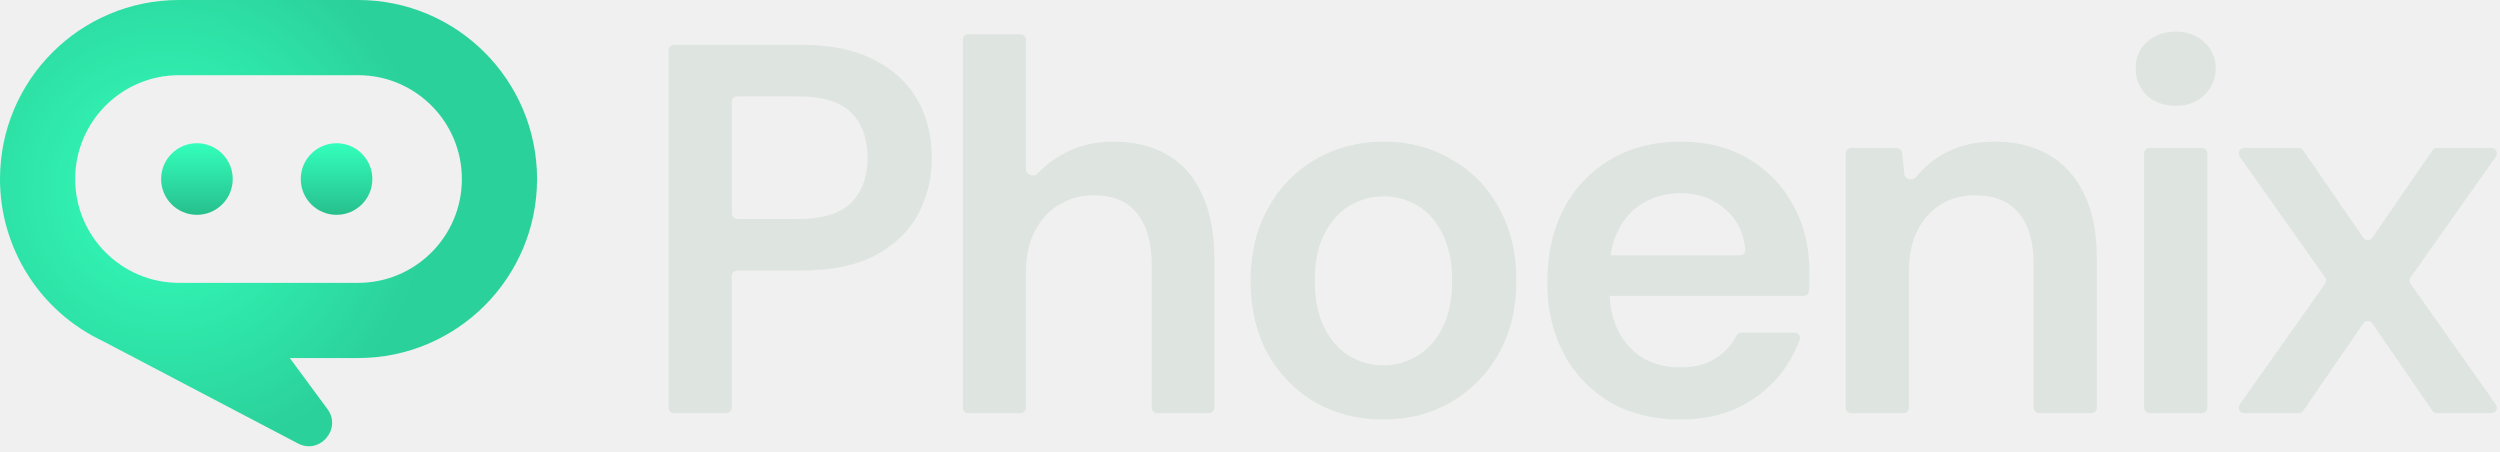
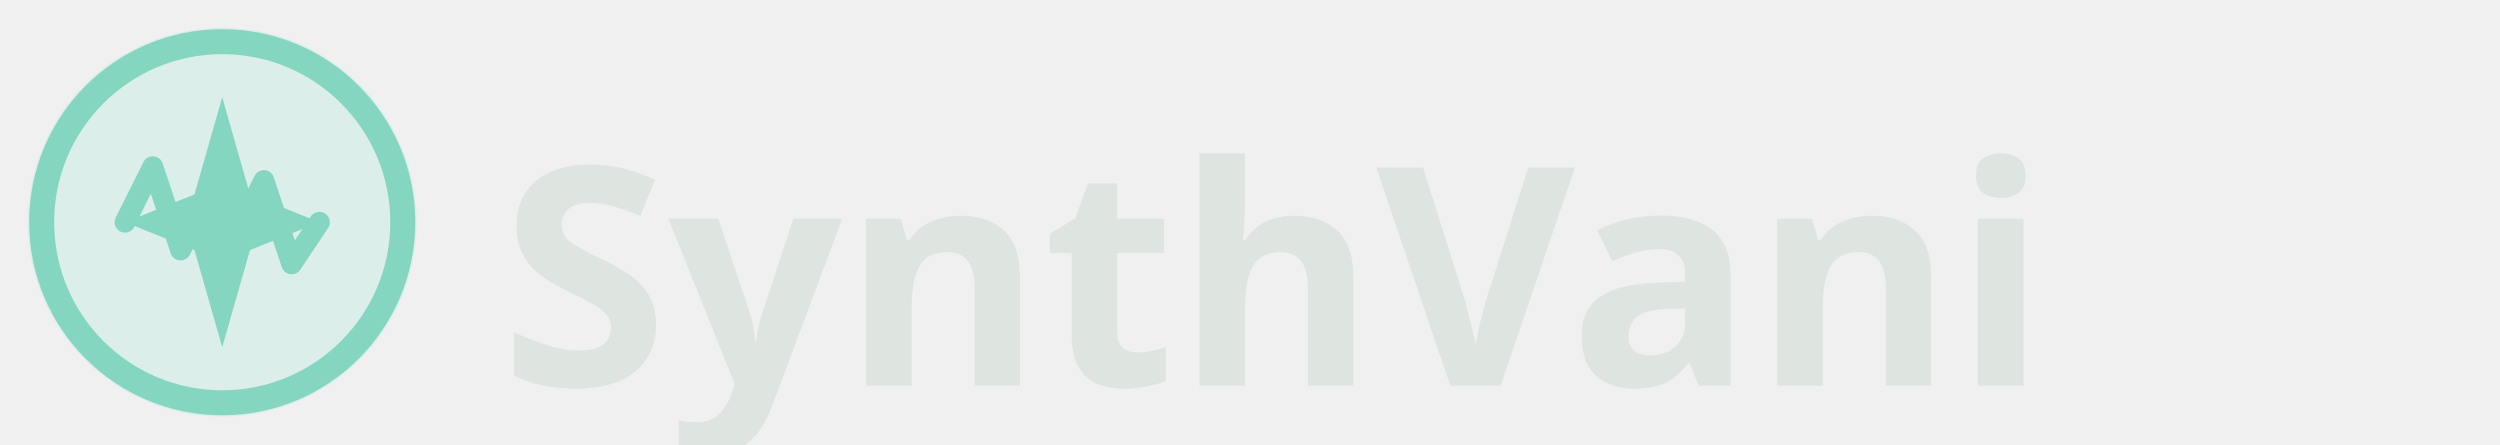
- <svg xmlns="http://www.w3.org/2000/svg" width="133" height="24" fill="none">
-   <g fill-rule="evenodd" clip-path="url(#a)" clip-rule="evenodd">
-     <path fill="url(#b)" d="M0 9.524A9.524 9.524 0 0 1 9.524 0h9.524a9.524 9.524 0 0 1 9.523 9.524 9.524 9.524 0 0 1-9.523 9.524h-3.63l2.001 2.712c.78 1.057-.407 2.442-1.571 1.831L5.467 18.143A9.53 9.53 0 0 1 0 9.523m4 0A5.524 5.524 0 0 1 9.524 4h9.524a5.524 5.524 0 0 1 0 11.048H9.524A5.524 5.524 0 0 1 4 9.524" />
-     <path fill="url(#c)" d="M17.905 11.429a1.905 1.905 0 1 0 0-3.81 1.905 1.905 0 0 0 0 3.81m-7.429 0a1.905 1.905 0 1 0 0-3.81 1.905 1.905 0 0 0 0 3.81" />
+ <svg xmlns="http://www.w3.org/2000/svg" viewBox="0 0 180 32" width="180" height="32">
+   <g transform="translate(2, 1)">
+     <circle cx="14" cy="15" r="14" fill="#aeeadb" opacity="0.3" />
+     <circle cx="14" cy="15" r="13" fill="none" stroke="#85D6C1" stroke-width="1.8" />
+     <path d="M14,6 L16,13 L21,15 L16,17 L14,24 L12,17 L7,15 L12,13 Z" fill="#85D6C1" />
+     <polyline points="7,15 9,11 11,17 13,13 15,16 17,12 19,18 21,15" fill="none" stroke="#85D6C1" stroke-width="1.5" stroke-linecap="round" stroke-linejoin="round" />
  </g>
-   <path fill="#DEE4E0" d="M35.863 21.982a.29.29 0 0 1-.292-.292V2.674c0-.161.131-.292.292-.292h6.764q2.352 0 3.892.812 1.54.784 2.296 2.128t.756 3.08a6.3 6.3 0 0 1-.728 2.996q-.727 1.344-2.268 2.184-1.539.812-3.948.812h-3.404a.29.29 0 0 0-.292.292v7.004c0 .161-.13.292-.291.292zm3.068-10.624c0 .161.131.292.292.292h3.208q1.989 0 2.856-.868.869-.895.868-2.38 0-1.54-.868-2.408-.867-.868-2.856-.868h-3.208a.29.29 0 0 0-.292.292zM51.51 21.982a.29.29 0 0 1-.291-.292V2.114c0-.161.13-.292.291-.292h2.777c.161 0 .291.13.291.292v6.901c0 .295.425.428.627.212a5.2 5.2 0 0 1 1.278-.993q1.204-.7 2.716-.7 1.736 0 2.94.728 1.203.7 1.82 2.1.644 1.373.644 3.444v7.884c0 .161-.131.292-.292.292h-2.749a.29.29 0 0 1-.291-.292v-7.576q0-1.82-.785-2.772-.755-.952-2.323-.952-1.009 0-1.82.504-.812.476-1.289 1.4-.476.896-.476 2.212v7.184c0 .161-.13.292-.291.292zM73.585 22.318q-2.016 0-3.64-.924a6.9 6.9 0 0 1-2.52-2.604q-.896-1.68-.896-3.836 0-2.212.924-3.864.924-1.68 2.52-2.604 1.624-.952 3.64-.952t3.612.952a6.44 6.44 0 0 1 2.52 2.576q.924 1.652.924 3.864 0 2.213-.924 3.864a6.83 6.83 0 0 1-2.548 2.604q-1.596.924-3.612.924m0-2.884a3.4 3.4 0 0 0 1.82-.504q.84-.504 1.344-1.512t.504-2.492-.504-2.464q-.476-1.008-1.316-1.512a3.4 3.4 0 0 0-1.82-.504q-.98 0-1.82.504t-1.344 1.512q-.504.98-.504 2.464t.504 2.492 1.316 1.512q.84.504 1.82.504M89.4 22.318q-2.1 0-3.697-.896a6.5 6.5 0 0 1-2.492-2.576q-.895-1.651-.895-3.808 0-2.24.867-3.92a6.64 6.64 0 0 1 2.492-2.632q1.625-.952 3.752-.952 2.073 0 3.612.924a6.36 6.36 0 0 1 2.38 2.492q.84 1.54.84 3.472v.616q0 .22-.023.452a.28.28 0 0 1-.283.248H85.015a.29.29 0 0 1-.291-.292v-1.572c0-.161.13-.292.291-.292h7.554a.28.28 0 0 0 .282-.302q-.134-1.324-1.016-2.106-.98-.896-2.435-.896-1.037 0-1.904.476-.869.476-1.372 1.428-.505.924-.504 2.352v.812q0 1.315.475 2.268.505.952 1.344 1.456a3.95 3.95 0 0 0 1.933.476q1.175 0 1.931-.504.702-.45 1.067-1.17a.31.31 0 0 1 .273-.174h2.833a.28.28 0 0 1 .269.372 6.6 6.6 0 0 1-1.166 2.008 6.56 6.56 0 0 1-2.211 1.652q-1.317.588-2.968.588M98.487 21.982a.29.29 0 0 1-.292-.292V8.162c0-.161.13-.292.292-.292h2.414c.149 0 .274.112.29.26l.122 1.135c.03.287.446.377.626.151a5 5 0 0 1 1.324-1.154q1.204-.728 2.856-.728 1.708 0 2.912.728 1.204.7 1.848 2.072.672 1.372.672 3.416v7.94c0 .161-.13.292-.292.292h-2.776a.29.29 0 0 1-.292-.292v-7.632q0-1.764-.784-2.716t-2.324-.952q-1.008 0-1.82.476-.784.476-1.26 1.4-.448.896-.448 2.184v7.24c0 .161-.13.292-.292.292zM114.359 21.982a.29.29 0 0 1-.292-.292V8.162c0-.161.13-.292.292-.292h2.776c.161 0 .292.13.292.292V21.69a.29.29 0 0 1-.292.292zm1.388-16.352q-.924 0-1.54-.56a1.94 1.94 0 0 1-.588-1.428q0-.868.588-1.4.616-.56 1.54-.56t1.512.56q.616.532.616 1.4a1.9 1.9 0 0 1-.616 1.428q-.588.56-1.512.56M119.39 21.982a.292.292 0 0 1-.238-.46l4.54-6.428a.29.29 0 0 0 0-.336l-4.54-6.428a.292.292 0 0 1 .238-.46h2.896a.29.29 0 0 1 .24.126l3.201 4.65a.29.29 0 0 0 .48 0l3.201-4.65a.3.3 0 0 1 .24-.126h2.896c.236 0 .375.267.238.46l-4.54 6.428a.29.29 0 0 0 0 .336l4.54 6.428a.292.292 0 0 1-.238.46h-2.896a.3.3 0 0 1-.24-.126l-3.201-4.65a.29.29 0 0 0-.48 0l-3.201 4.65a.29.29 0 0 1-.24.126z" />
-   <defs>
-     <radialGradient id="b" cx="0" cy="0" r="1" gradientTransform="matrix(8.38096 11.2857 -11.17395 8.29797 8.857 10.19)" gradientUnits="userSpaceOnUse">
-       <stop stop-color="#3FB" />
-       <stop offset="1" stop-color="#2BD19A" />
-     </radialGradient>
-     <linearGradient id="c" x1="14.191" x2="14.191" y1="7.619" y2="11.429" gradientUnits="userSpaceOnUse">
-       <stop stop-color="#3FB" />
-       <stop offset="1" stop-color="#27BF8D" />
-     </linearGradient>
-     <clipPath id="a">
-       <path fill="#fff" d="M0 0h28.571v24H0z" />
-     </clipPath>
-   </defs>
+   <text x="36" y="20" font-family="'Work Sans', sans-serif" font-size="22" font-weight="600" fill="#DEE4E0" dominant-baseline="middle">SynthVani</text>
</svg>
